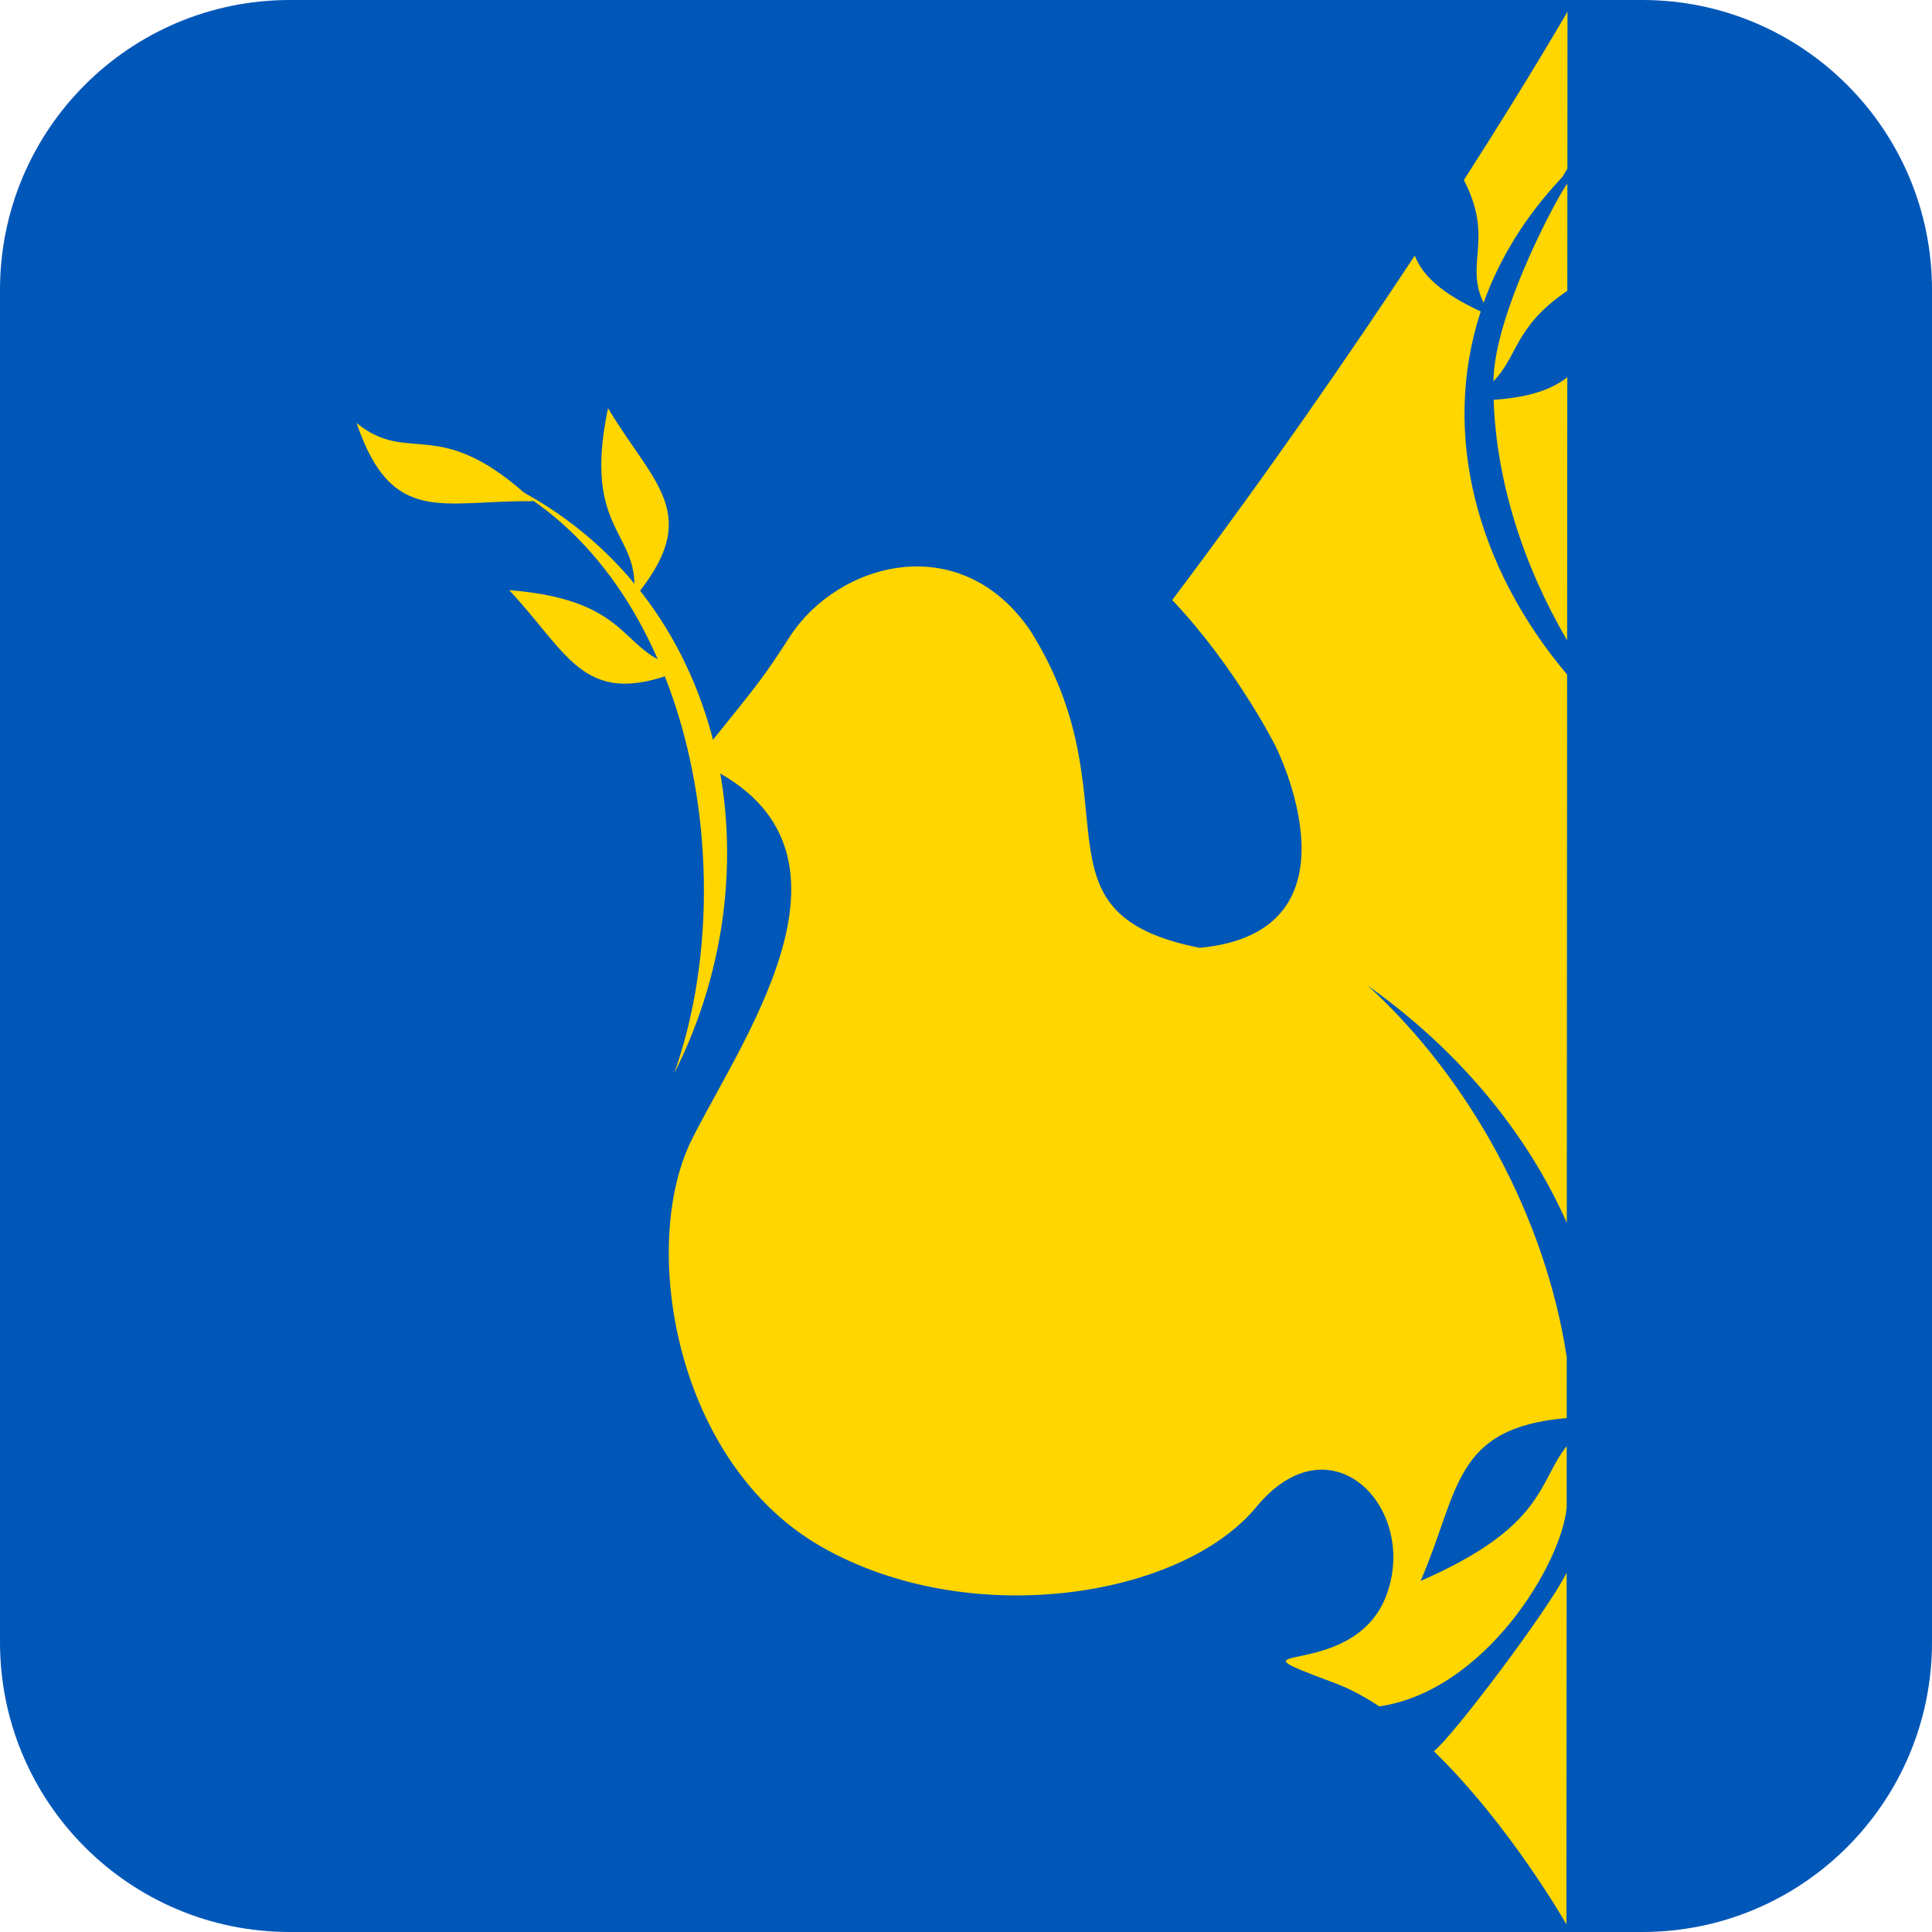
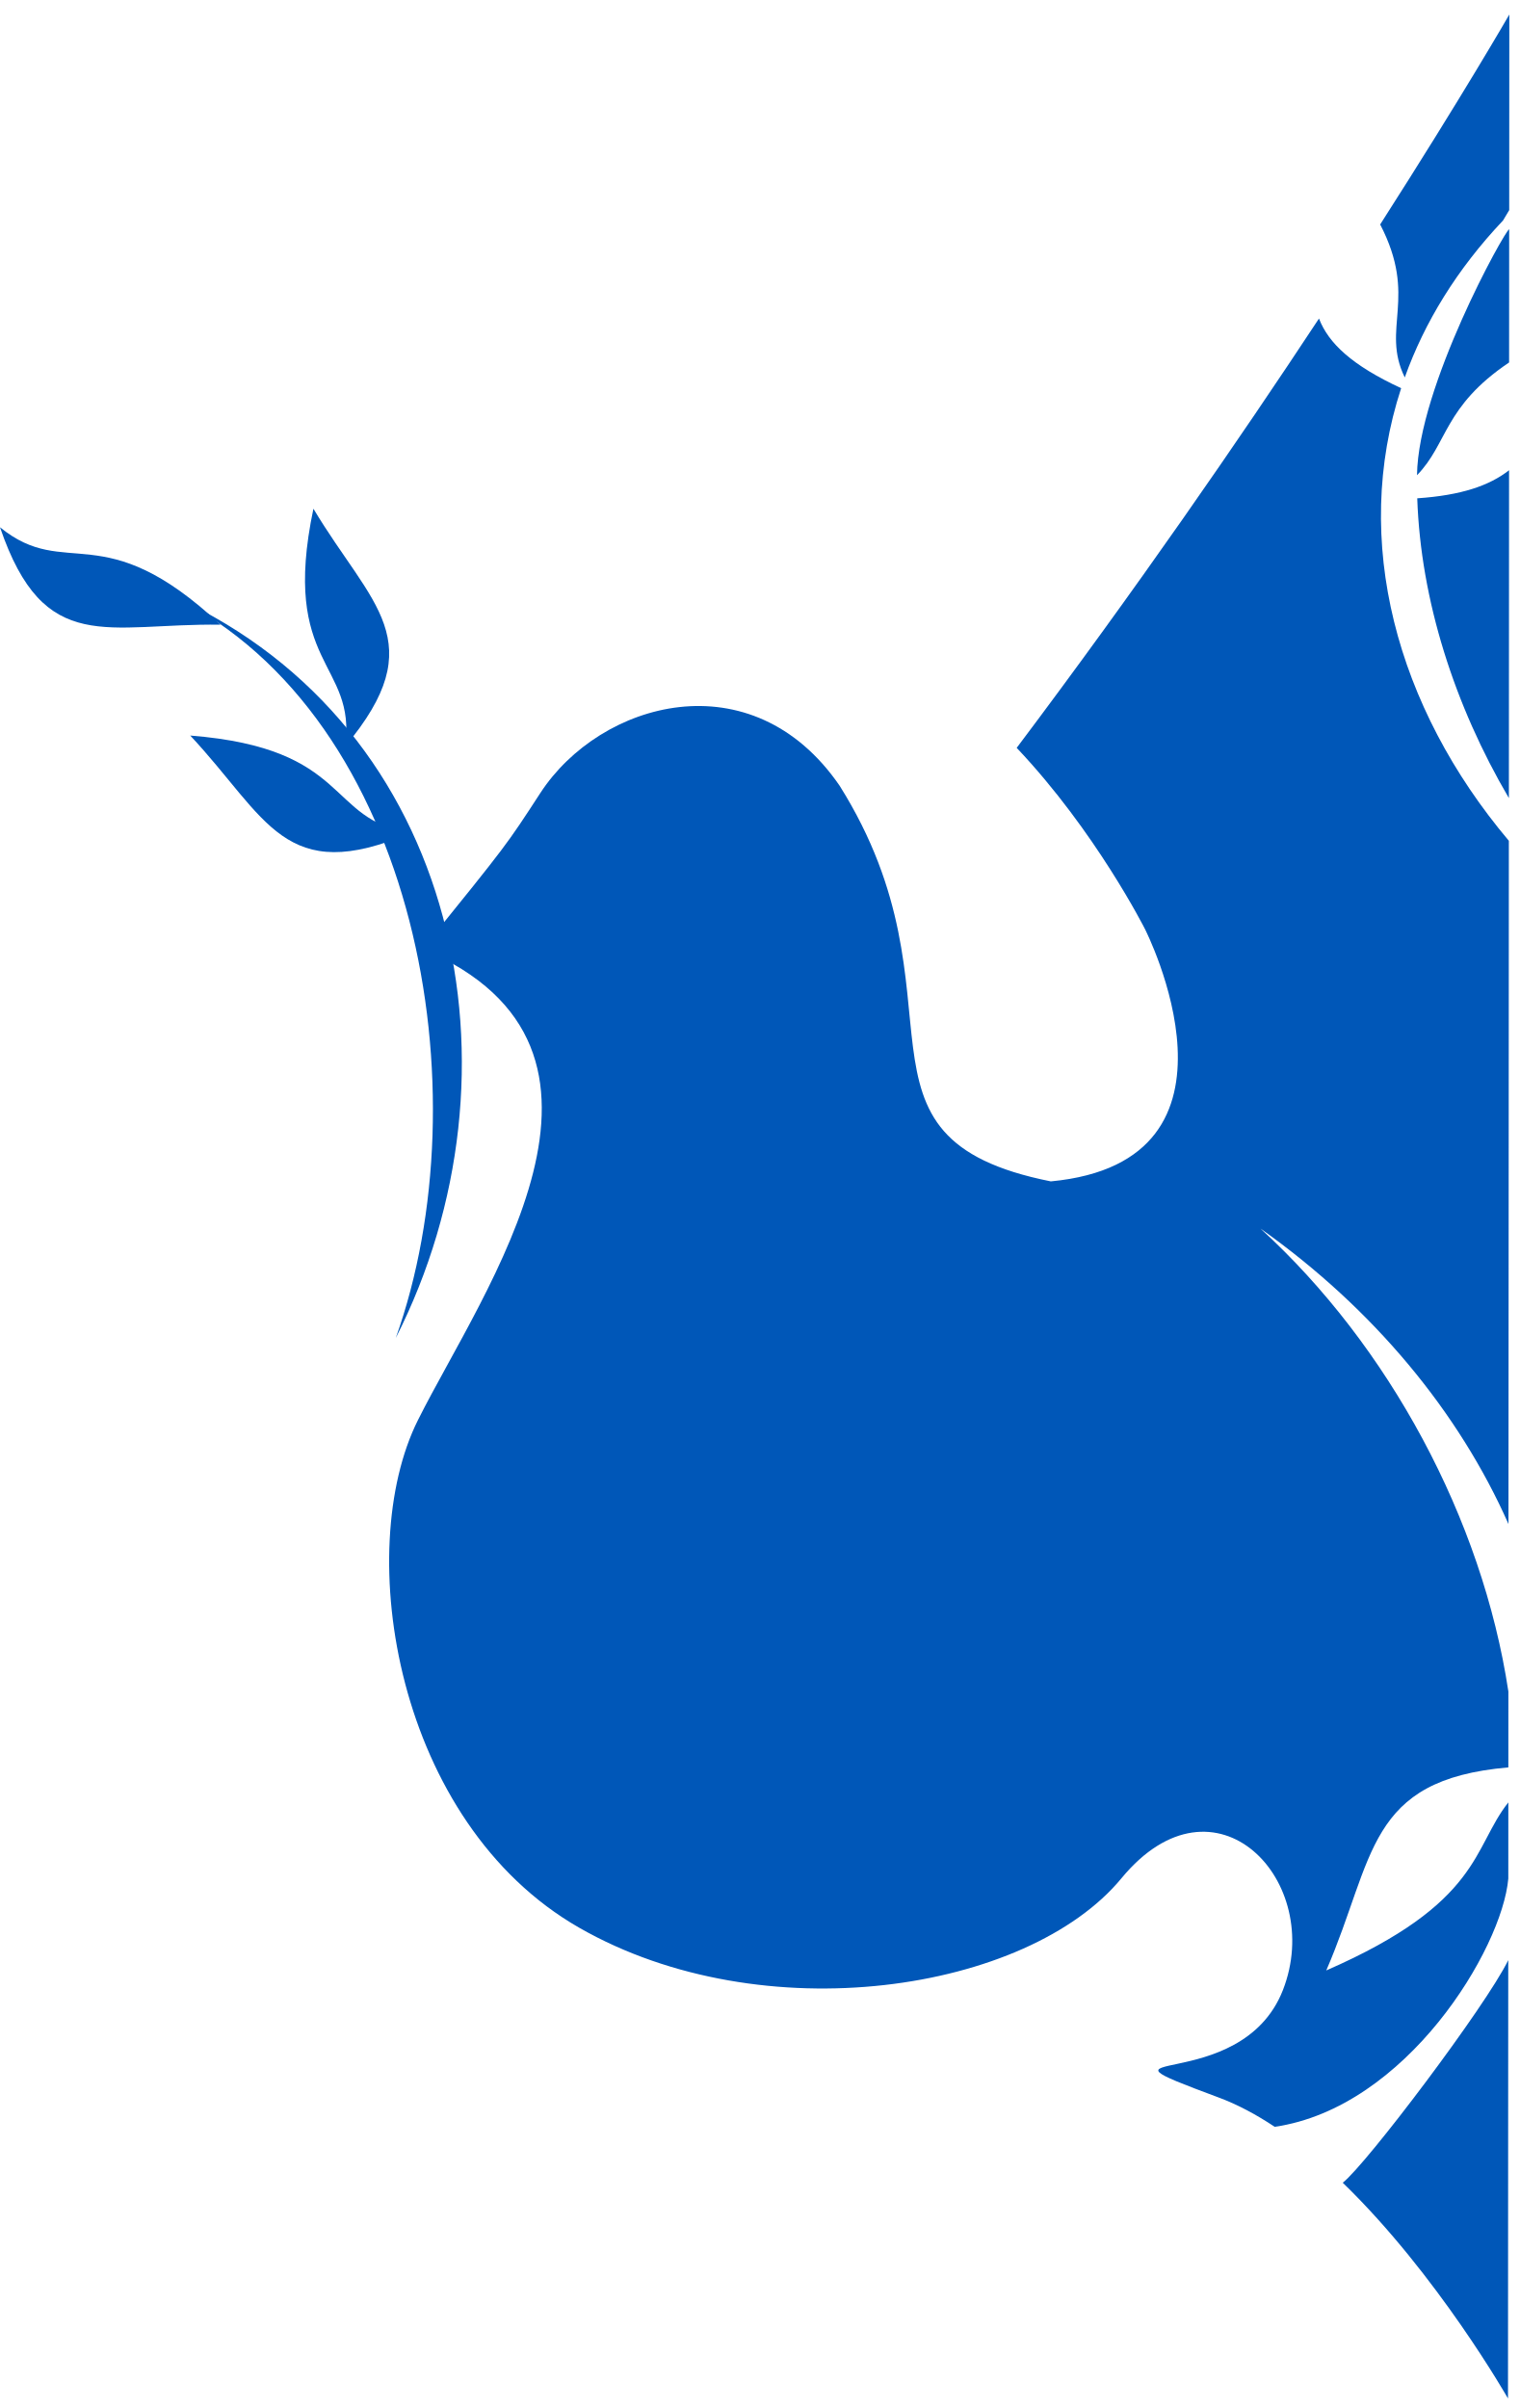
- <svg xmlns="http://www.w3.org/2000/svg" version="1.1" width="1000" height="1000">
-   <g clip-path="url(#SvgjsClipPath1250)">
-     <rect width="1000" height="1000" fill="#0057b8" />
-     <g transform="matrix(6.711409,0,0,6.711409,184.5638,0)">
-       <svg version="1.1" width="94" height="149">
-         <svg width="94" height="149" viewBox="0 0 94 149" fill="none">
-           <path d="M24.487 82.792C29.929 67.574 25.855 44.429 10.769 36.921C28.487 44.974 32.827 66.372 24.487 82.792Z" fill="#FFD600" />
-           <path d="M19.393 31.478C22.968 37.463 26.815 39.664 21.355 46.186C22.077 40.95 17.336 41.238 19.393 31.478Z" fill="#FFD600" />
-           <path d="M11.77 45.513C16.541 50.61 17.581 54.897 25.419 51.532C20.16 50.744 21.776 46.306 11.77 45.513Z" fill="#FFD600" />
-           <path d="M13.644 38.654C6.639 38.553 2.74 40.66 0 32.626C4.113 35.976 6.344 31.81 13.644 38.654Z" fill="#FFD600" />
-           <path d="M93.361 49.384L93.372 29.096C92.16 30.047 90.418 30.649 87.691 30.834C87.905 37.144 89.998 43.653 93.361 49.384Z" fill="#FFD600" />
-           <path d="M86.919 23.354C88.138 19.944 90.144 16.662 92.999 13.642C93.127 13.419 93.254 13.209 93.381 13.003L93.388 0.899C93.388 0.899 90.523 5.882 85.397 13.889C87.757 18.441 85.425 20.296 86.919 23.354Z" fill="#FFD600" />
-           <path d="M87.676 29.404C89.589 27.445 89.314 25.163 93.374 22.428L93.379 14.185C93.1 14.28 87.741 23.949 87.676 29.404Z" fill="#FFD600" />
-           <path d="M78.871 131.6C87.013 130.415 92.942 120.604 93.325 116.243L93.327 111.526C91.091 114.345 91.678 117.725 82.061 121.926C85.081 114.961 84.522 110.123 93.328 109.361L93.33 104.669C91.711 93.959 85.915 83.254 77.99 76.019C84.999 80.987 90.271 87.38 93.335 94.302L93.359 52.026C86.383 43.753 83.613 33.45 86.695 24.02C83.655 22.611 82.195 21.234 81.611 19.71C76.667 27.209 70.331 36.403 62.907 46.275C67.802 51.444 70.847 57.493 70.847 57.493C70.847 57.493 78.167 71.86 65.019 73.1C51.414 70.393 60.236 61.811 51.949 48.615C46.521 40.72 37.131 43.389 33.433 49.069C31.319 52.312 31.456 52.147 26.144 58.716C40.698 64.905 29.924 79.753 25.864 87.862C21.803 95.97 24.479 112.78 35.843 119.285C47.209 125.789 63.584 123.257 69.388 116.223C75.192 109.191 82.004 116.424 79.378 123.143C76.748 129.859 66.122 126.336 75.4 129.786C76.573 130.22 77.734 130.845 78.871 131.6Z" fill="#FFD600" />
-           <path d="M83.082 135.061C88.941 140.736 93.306 148.411 93.306 148.411L93.322 121.288C91.938 124.127 84.549 133.912 83.082 135.061Z" fill="#FFD600" />
-         </svg>
-       </svg>
-     </g>
-   </g>
-   <defs>
-     <clipPath id="SvgjsClipPath1250">
-       <rect width="1000" height="1000" x="0" y="0" rx="150" ry="150" />
-     </clipPath>
-   </defs>
+ <svg xmlns="http://www.w3.org/2000/svg" version="1.1" width="94" height="149">
+   <svg width="94" height="149" viewBox="0 0 94 149" fill="none">
+     <path d="M24.487 82.792C29.929 67.574 25.855 44.429 10.769 36.921C28.487 44.974 32.827 66.372 24.487 82.792Z" fill="#0057B8" />
+     <path d="M19.393 31.478C22.968 37.463 26.815 39.664 21.355 46.186C22.077 40.95 17.336 41.238 19.393 31.478Z" fill="#0057B8" />
+     <path d="M11.77 45.513C16.541 50.61 17.581 54.897 25.419 51.532C20.16 50.744 21.776 46.306 11.77 45.513Z" fill="#0057B8" />
+     <path d="M13.644 38.654C6.639 38.553 2.74 40.66 0 32.626C4.113 35.976 6.344 31.81 13.644 38.654Z" fill="#0057B8" />
+     <path d="M93.361 49.384L93.372 29.096C92.16 30.047 90.418 30.649 87.691 30.834C87.905 37.144 89.998 43.653 93.361 49.384Z" fill="#0057B8" />
+     <path d="M86.919 23.354C88.138 19.944 90.144 16.662 92.999 13.642C93.127 13.419 93.254 13.209 93.381 13.003L93.388 0.899C93.388 0.899 90.523 5.882 85.397 13.889C87.757 18.441 85.425 20.296 86.919 23.354Z" fill="#0057B8" />
+     <path d="M87.676 29.405C89.589 27.445 89.314 25.163 93.374 22.428L93.379 14.185C93.1 14.28 87.741 23.95 87.676 29.405Z" fill="#0057B8" />
+     <path d="M78.871 131.601C87.013 130.415 92.942 120.604 93.325 116.243L93.327 111.527C91.091 114.345 91.678 117.725 82.061 121.926C85.081 114.962 84.522 110.123 93.328 109.361L93.33 104.669C91.711 93.959 85.915 83.254 77.99 76.019C84.999 80.988 90.271 87.38 93.335 94.302L93.359 52.026C86.383 43.753 83.613 33.45 86.695 24.02C83.655 22.611 82.195 21.235 81.611 19.71C76.667 27.209 70.331 36.403 62.907 46.275C67.802 51.444 70.847 57.494 70.847 57.494C70.847 57.494 78.167 71.86 65.019 73.1C51.414 70.394 60.236 61.812 51.949 48.615C46.521 40.721 37.131 43.389 33.433 49.069C31.319 52.312 31.456 52.147 26.144 58.716C40.698 64.905 29.924 79.753 25.864 87.863C21.803 95.97 24.479 112.78 35.843 119.285C47.209 125.789 63.584 123.257 69.388 116.223C75.192 109.191 82.004 116.424 79.378 123.144C76.748 129.86 66.122 126.336 75.4 129.786C76.573 130.22 77.734 130.845 78.871 131.601Z" fill="#0057B8" />
+     <path d="M83.082 135.061C88.941 140.736 93.306 148.411 93.306 148.411L93.322 121.288C91.938 124.127 84.549 133.912 83.082 135.061Z" fill="#0057B8" />
+   </svg>
+   <style>@media (prefers-color-scheme: light) { :root { filter: none; } }
+ @media (prefers-color-scheme: dark) { :root { filter: none; } }
+ </style>
</svg>
